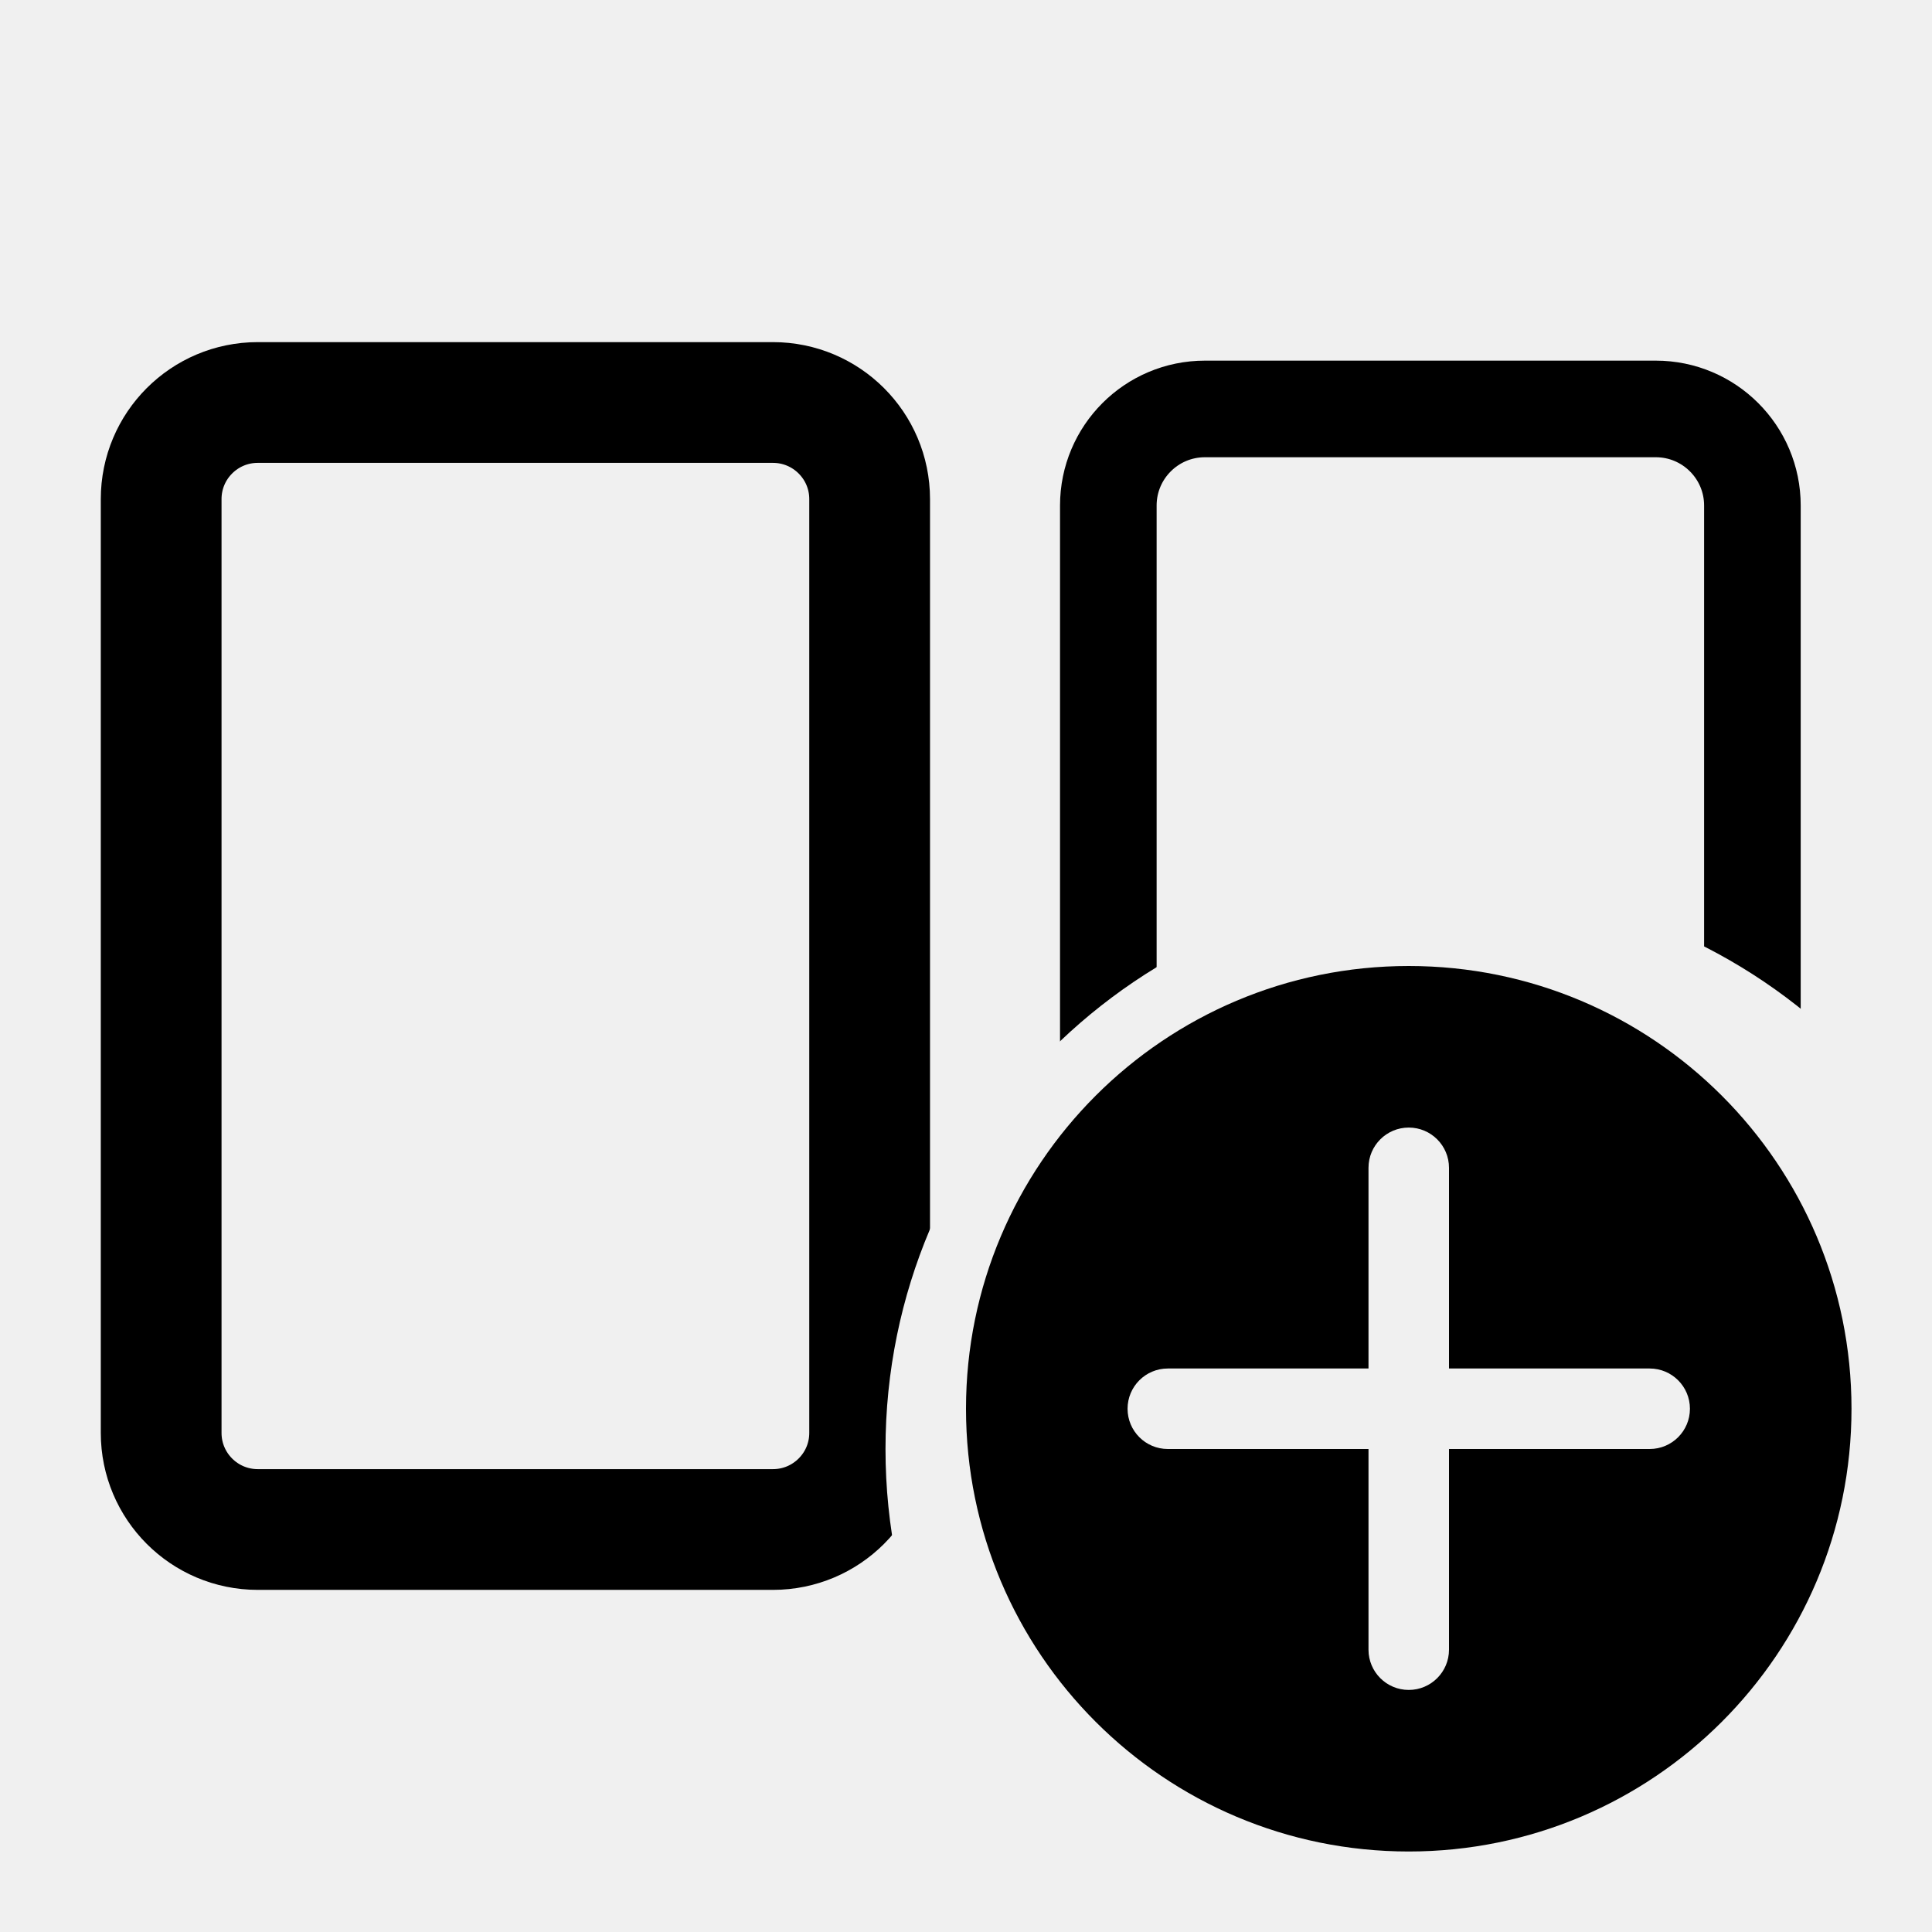
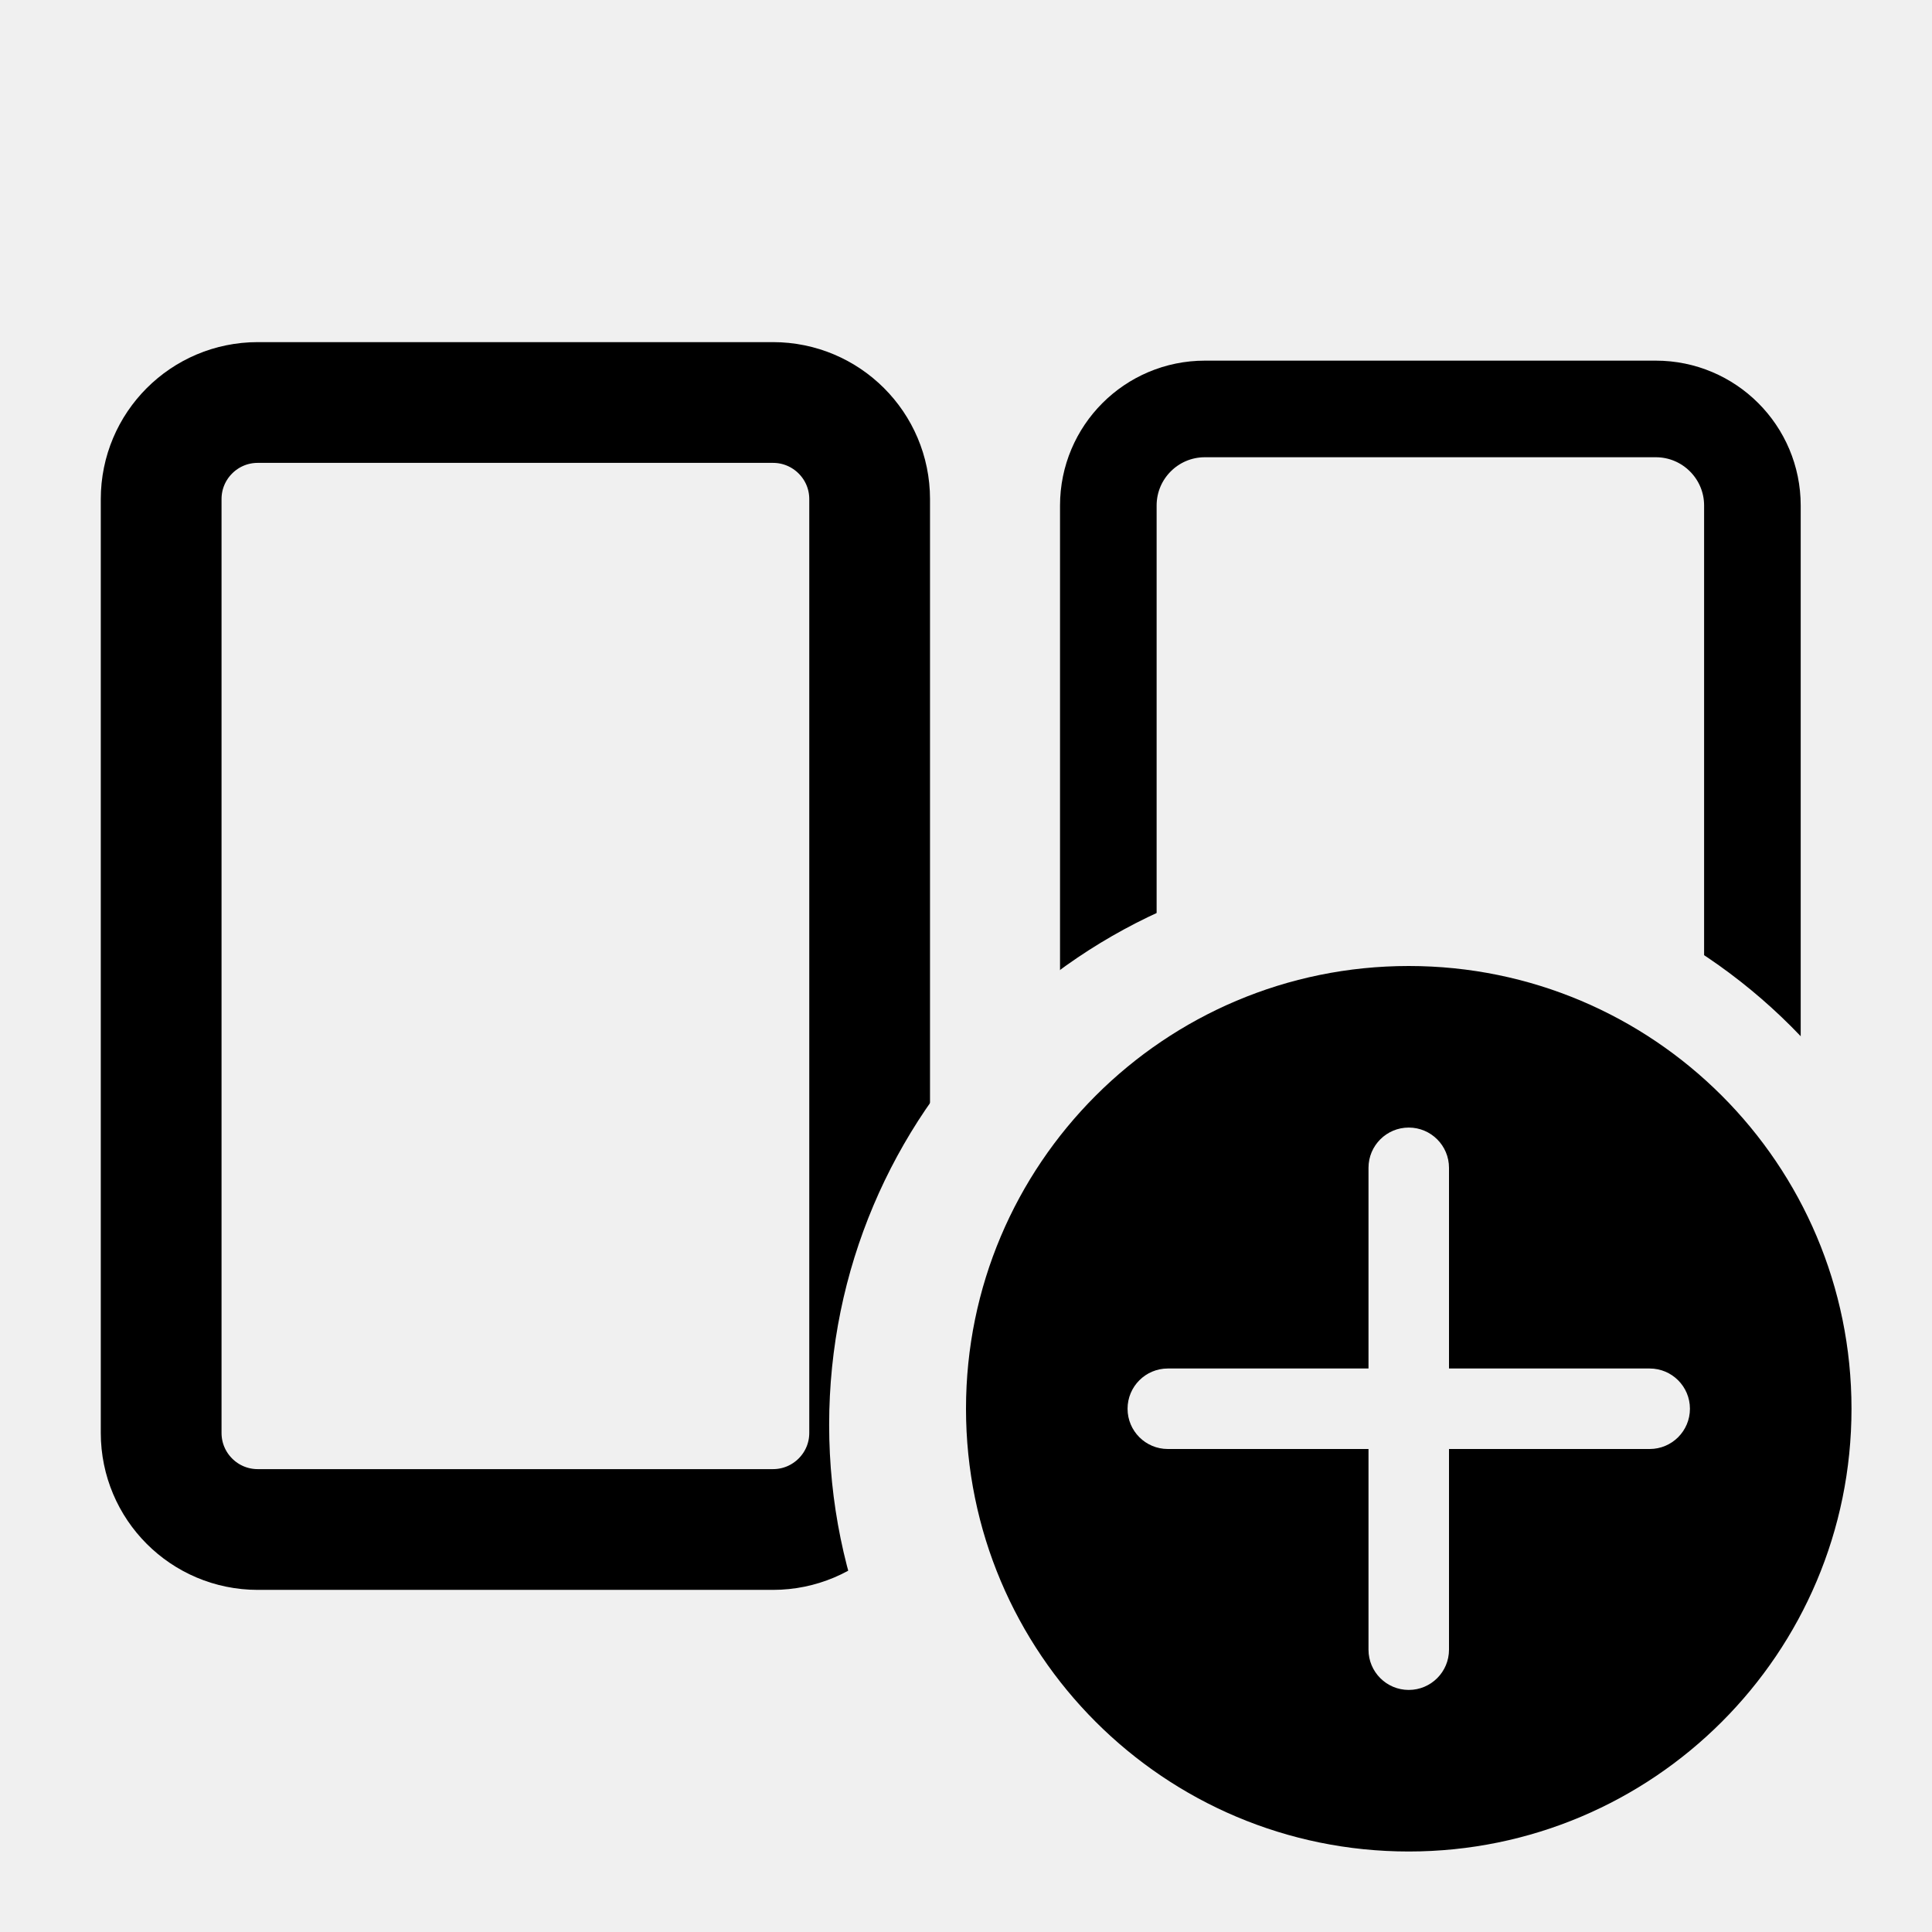
<svg xmlns="http://www.w3.org/2000/svg" width="24" height="24" viewBox="0 0 24 24" fill="none">
  <mask id="cutMask">
    <path d="M2.002 6.2C2.002 5.537 2.539 5 3.202 5H9.602C10.265 5 10.803 5.537 10.803 6.2V17.8C10.803 18.463 10.265 19 9.602 19H3.202C2.539 19 2.002 18.463 2.002 17.8V6.2Z" stroke="white" stroke-width="1.5" stroke-linecap="round" stroke-linejoin="round" />
    <path d="M13.768 6.28C13.768 5.617 14.305 5.08 14.968 5.08H20.569C21.231 5.08 21.769 5.617 21.769 6.28V17.8C21.769 18.463 21.231 19 20.569 19H14.968C14.305 19 13.768 18.463 13.768 17.8V6.28Z" stroke="white" stroke-width="1.2" stroke-linecap="round" stroke-linejoin="round" />
-     <circle cx="18" cy="18" r="7" fill="black" />
+     <circle cx="17.3" cy="17.7" r="7" fill="black" />
  </mask>
  <g mask="url(#cutMask)">
    <rect width="24" height="24" fill="currentColor" />
  </g>
  <path fill="currentColor" fill-rule="evenodd" d="M17.5 23a5.5 5.5 0 1 0 0-11a5.5 5.5 0 0 0 0 11m0-8.993a.5.5 0 0 1 .5.5V17h2.493a.5.5 0 1 1 0 1H18v2.493a.5.5 0 1 1-1 0V18h-2.493a.5.5 0 1 1 0-1H17v-2.493a.5.5 0 0 1 .5-.5" clip-rule="evenodd" />
</svg>
